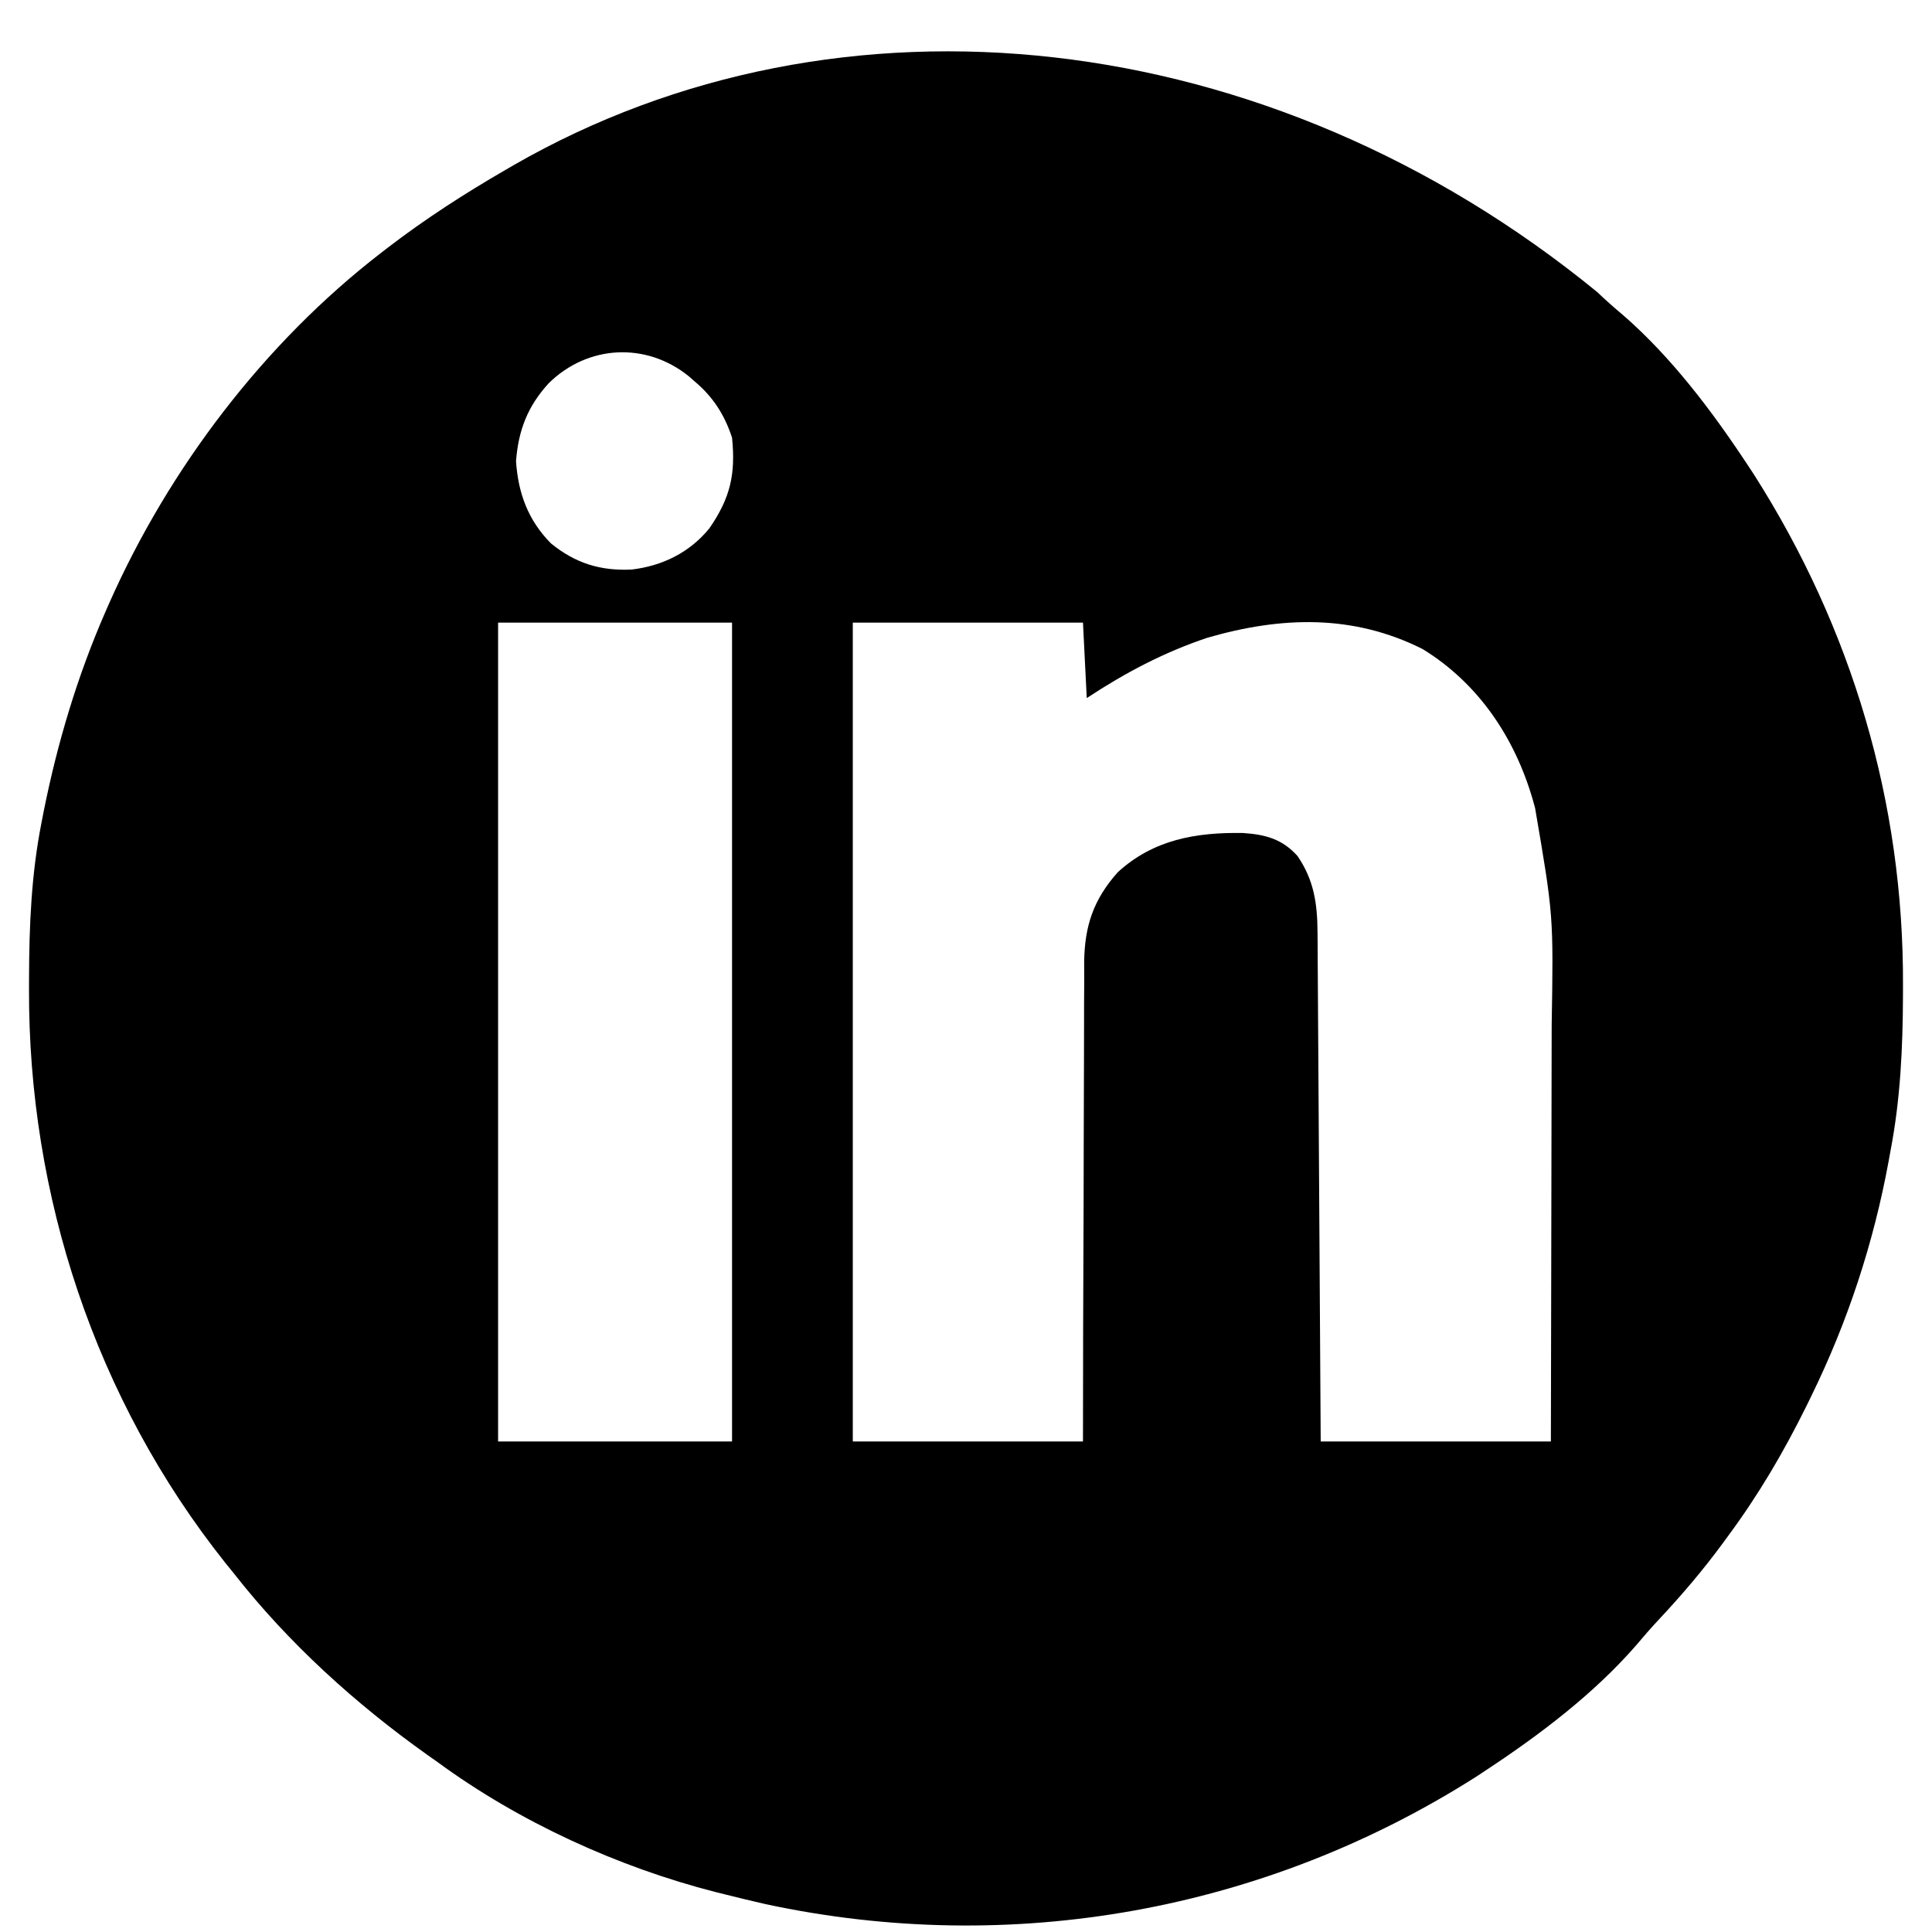
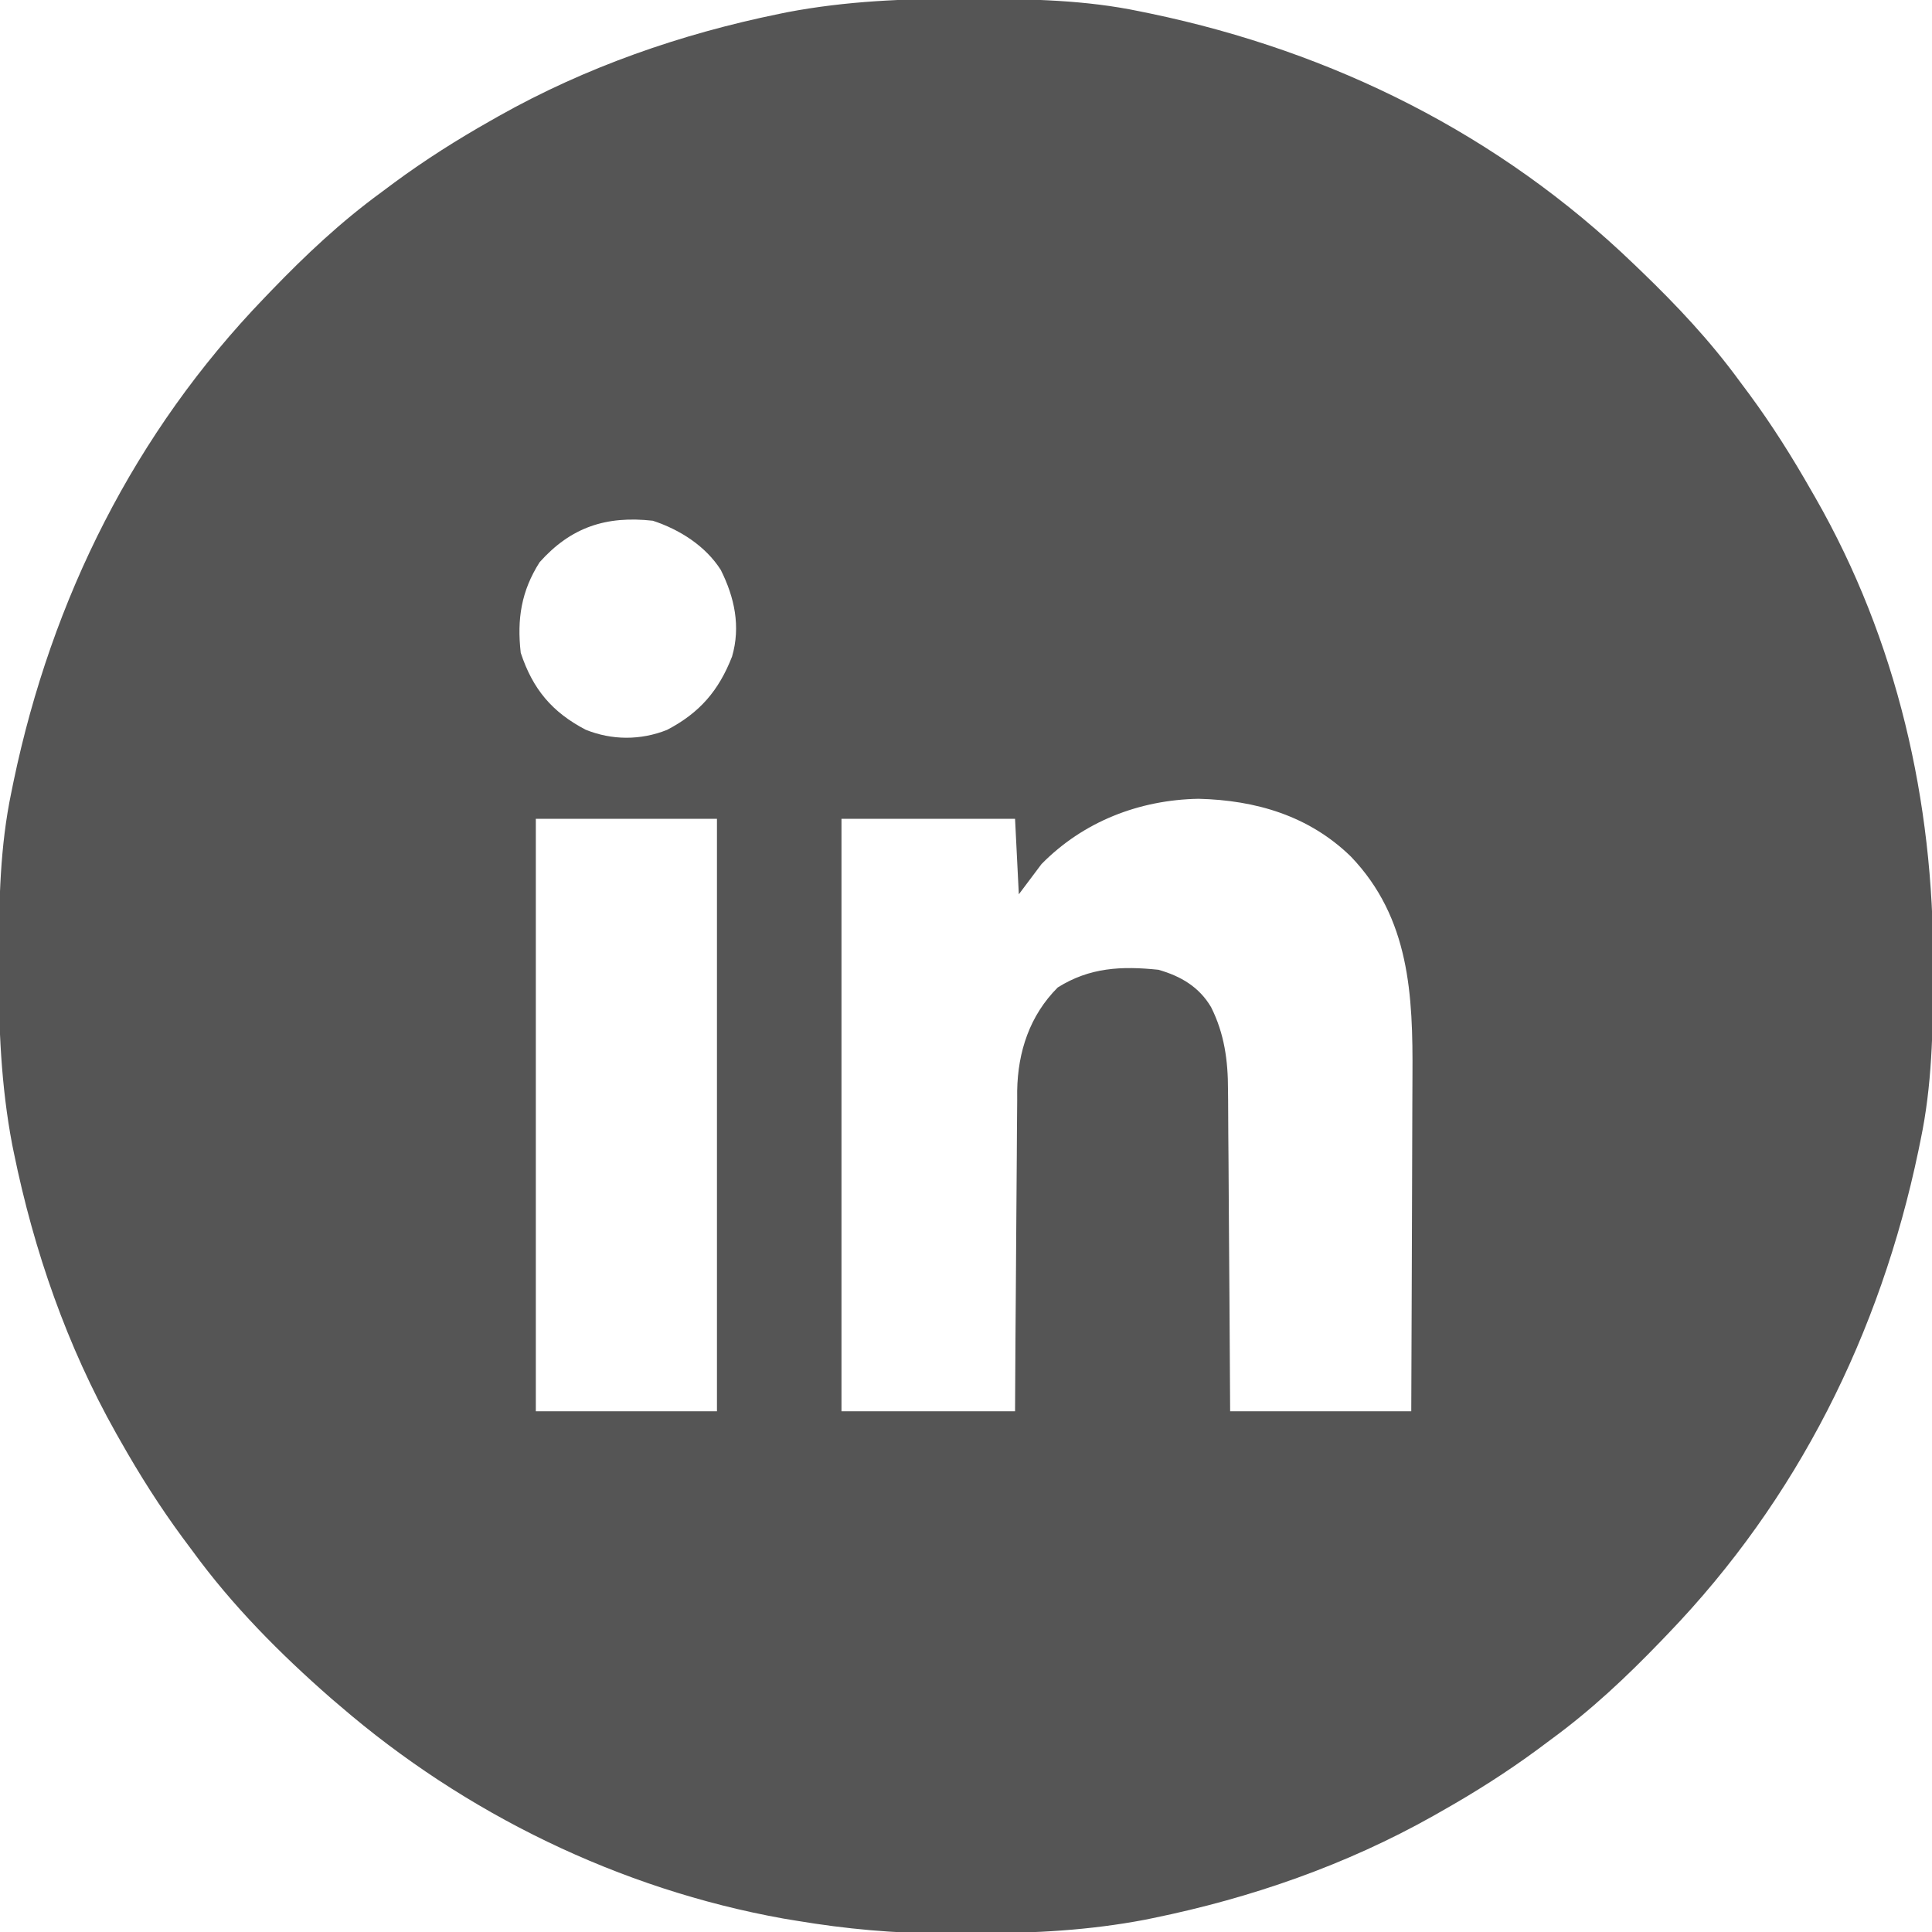
- <svg xmlns="http://www.w3.org/2000/svg" version="1.1" width="512" height="512">
-   <path d="M0 0 C2.223 2.127 4.48 4.127 6.84 6.098 C19.637 17.232 30.404 31.5 39.715 45.598 C40.303 46.487 40.89 47.377 41.496 48.293 C67.532 89.16 81.232 135.327 81.027 183.723 C81.025 185.071 81.025 185.071 81.022 186.446 C80.974 200.366 80.349 213.898 77.715 227.598 C77.549 228.515 77.382 229.432 77.211 230.377 C73.23 252.006 66.39 272.849 56.715 292.598 C56.304 293.439 55.892 294.281 55.469 295.148 C49.453 307.325 42.791 318.679 34.715 329.598 C34.293 330.175 33.872 330.751 33.438 331.346 C28.115 338.604 22.387 345.339 16.23 351.895 C14.174 354.104 12.214 356.348 10.277 358.66 C-0.895 371.474 -15.154 382.265 -29.285 391.598 C-30.175 392.185 -31.064 392.773 -31.98 393.379 C-88.049 429.099 -155.331 441.172 -220.348 427.223 C-224.005 426.391 -227.648 425.511 -231.285 424.598 C-232.041 424.41 -232.796 424.222 -233.574 424.028 C-259.453 417.429 -285.759 405.395 -307.285 389.598 C-308.197 388.956 -309.108 388.314 -310.047 387.652 C-329.106 374.095 -346.848 358.023 -361.285 339.598 C-362.064 338.636 -362.842 337.674 -363.645 336.684 C-397.998 293.468 -415.83 239.45 -415.598 184.473 C-415.596 183.574 -415.594 182.676 -415.592 181.75 C-415.545 167.845 -414.988 154.275 -412.285 140.598 C-412.02 139.23 -412.02 139.23 -411.749 137.835 C-408.1 119.539 -402.774 101.699 -395.285 84.598 C-394.967 83.871 -394.649 83.145 -394.321 82.396 C-378.489 46.71 -353.281 13.503 -322.285 -10.402 C-321.739 -10.825 -321.193 -11.247 -320.63 -11.683 C-310.641 -19.359 -300.185 -26.095 -289.285 -32.402 C-288.608 -32.797 -287.931 -33.191 -287.233 -33.597 C-200.748 -83.341 -87.199 -71.296 0 0 Z M-277.875 24.164 C-283.436 30.242 -285.891 36.571 -286.535 44.785 C-285.977 53.299 -283.331 60.47 -277.285 66.598 C-270.809 71.867 -264.199 73.92 -255.91 73.535 C-247.735 72.57 -240.519 69.028 -235.285 62.598 C-229.788 54.626 -228.295 48.376 -229.285 38.598 C-231.254 32.527 -234.365 27.698 -239.285 23.598 C-239.775 23.168 -240.265 22.739 -240.77 22.297 C-252.072 13.174 -267.537 13.979 -277.875 24.164 Z M-291.285 87.598 C-291.285 159.208 -291.285 230.818 -291.285 304.598 C-270.825 304.598 -250.365 304.598 -229.285 304.598 C-229.285 232.988 -229.285 161.378 -229.285 87.598 C-249.745 87.598 -270.205 87.598 -291.285 87.598 Z M-197.285 87.598 C-197.285 159.208 -197.285 230.818 -197.285 304.598 C-177.155 304.598 -157.025 304.598 -136.285 304.598 C-136.271 294.824 -136.257 285.05 -136.242 274.98 C-136.222 268.783 -136.201 262.585 -136.174 256.387 C-136.131 246.553 -136.094 236.719 -136.09 226.885 C-136.087 219.722 -136.066 212.559 -136.025 205.396 C-136.003 201.606 -135.991 197.817 -135.999 194.027 C-136.007 190.453 -135.991 186.88 -135.957 183.306 C-135.945 181.383 -135.957 179.459 -135.971 177.536 C-135.845 167.947 -133.494 160.995 -127.098 153.785 C-117.649 145.076 -106.26 143.142 -93.855 143.352 C-87.932 143.76 -83.498 144.915 -79.41 149.473 C-75.066 155.862 -74.175 162.032 -74.127 169.672 C-74.117 170.867 -74.107 172.061 -74.097 173.292 C-74.092 174.589 -74.086 175.886 -74.08 177.222 C-74.07 178.612 -74.06 180.002 -74.05 181.392 C-74.023 185.154 -74.002 188.916 -73.982 192.678 C-73.96 196.614 -73.933 200.55 -73.906 204.485 C-73.856 211.933 -73.811 219.381 -73.768 226.829 C-73.718 235.31 -73.663 243.791 -73.608 252.272 C-73.494 269.714 -73.388 287.156 -73.285 304.598 C-53.155 304.598 -33.025 304.598 -12.285 304.598 C-12.227 280.559 -12.227 280.559 -12.188 256.52 C-12.176 246.702 -12.162 236.884 -12.134 227.066 C-12.114 219.913 -12.101 212.759 -12.097 205.606 C-12.094 201.827 -12.088 198.048 -12.074 194.269 C-11.593 165.224 -11.593 165.224 -16.473 136.723 C-16.796 135.56 -16.796 135.56 -17.126 134.375 C-21.933 117.979 -31.504 103.675 -46.285 94.598 C-64.765 85.321 -83.753 85.953 -103.285 91.598 C-114.829 95.453 -125.153 100.922 -135.285 107.598 C-135.615 100.998 -135.945 94.398 -136.285 87.598 C-156.415 87.598 -176.545 87.598 -197.285 87.598 Z " fill="#000000" transform="translate(423.2852,77.40234)" />
+ <svg xmlns="http://www.w3.org/2000/svg" version="1.1" width="512px" height="512px" transform="rotate(0) scale(1, 1)">
+   <path d="M0 0 C1.018 0.002 2.036 0.004 3.085 0.007 C17.694 0.056 32.026 0.307 46.375 3.312 C47.35 3.511 48.325 3.71 49.329 3.915 C97.711 14.035 141.699 35.952 177.375 70.312 C178.364 71.261 178.364 71.261 179.373 72.228 C188.861 81.372 197.601 90.67 205.375 101.312 C206.233 102.464 207.091 103.615 207.949 104.766 C213.987 112.957 219.346 121.471 224.375 130.312 C224.739 130.944 225.104 131.576 225.479 132.227 C247.085 169.975 256.852 212.742 256.688 255.938 C256.685 256.955 256.683 257.973 256.681 259.022 C256.631 273.631 256.38 287.963 253.375 302.312 C253.077 303.775 253.077 303.775 252.773 305.267 C242.652 353.648 220.736 397.637 186.375 433.312 C185.743 433.972 185.111 434.631 184.459 435.311 C175.315 444.799 166.018 453.539 155.375 461.312 C154.224 462.171 153.073 463.029 151.922 463.887 C143.732 469.924 135.23 475.307 126.375 480.312 C125.668 480.715 124.961 481.117 124.232 481.531 C101.097 494.557 75.925 503.306 49.938 508.625 C49.219 508.772 48.5 508.92 47.759 509.072 C33.083 511.861 18.558 512.661 3.648 512.628 C0.708 512.625 -2.23 512.649 -5.17 512.674 C-18.543 512.718 -31.439 511.513 -44.625 509.312 C-46.331 509.03 -46.331 509.03 -48.071 508.742 C-91.338 500.97 -132.388 480.983 -165.625 452.312 C-166.37 451.678 -167.115 451.044 -167.883 450.391 C-181.388 438.579 -194.059 425.829 -204.625 411.312 C-205.481 410.163 -206.338 409.013 -207.195 407.863 C-213.235 399.673 -218.619 391.169 -223.625 382.312 C-224.027 381.605 -224.429 380.898 -224.844 380.169 C-237.869 357.034 -246.618 331.863 -251.938 305.875 C-252.085 305.156 -252.232 304.437 -252.384 303.697 C-255.358 288.05 -255.998 272.577 -255.938 256.688 C-255.935 255.67 -255.933 254.652 -255.931 253.603 C-255.881 238.994 -255.63 224.662 -252.625 210.312 C-252.426 209.338 -252.228 208.363 -252.023 207.358 C-241.902 158.977 -219.986 114.988 -185.625 79.312 C-184.993 78.653 -184.361 77.994 -183.709 77.314 C-174.565 67.826 -165.268 59.086 -154.625 51.312 C-153.474 50.454 -152.323 49.596 -151.172 48.738 C-142.982 42.701 -134.48 37.318 -125.625 32.312 C-124.918 31.91 -124.211 31.508 -123.482 31.094 C-100.347 18.068 -75.175 9.319 -49.188 4 C-48.469 3.853 -47.75 3.705 -47.009 3.553 C-31.363 0.58 -15.889 -0.061 0 0 Z M-112.625 149.312 C-117.473 156.934 -118.646 164.355 -117.625 173.312 C-114.443 182.95 -109.31 189.043 -100.438 193.688 C-93.472 196.512 -85.861 196.532 -78.875 193.75 C-70.234 189.258 -65.158 183.364 -61.625 174.312 C-59.304 166.344 -60.958 158.625 -64.621 151.328 C-68.694 144.959 -75.518 140.643 -82.625 138.312 C-94.944 136.94 -104.323 139.997 -112.625 149.312 Z M20.375 229.312 C18.395 231.952 16.415 234.593 14.375 237.312 C14.045 230.713 13.715 224.113 13.375 217.312 C-1.805 217.312 -16.985 217.312 -32.625 217.312 C-32.625 269.123 -32.625 320.933 -32.625 374.312 C-17.445 374.312 -2.265 374.312 13.375 374.312 C13.412 367.787 13.45 361.262 13.488 354.539 C13.519 350.392 13.55 346.245 13.584 342.098 C13.638 335.523 13.689 328.948 13.721 322.374 C13.748 317.07 13.788 311.766 13.838 306.462 C13.855 304.444 13.866 302.426 13.873 300.408 C13.882 297.569 13.91 294.731 13.943 291.893 C13.941 291.069 13.94 290.244 13.938 289.395 C14.103 279.035 17.274 269.413 24.688 262 C33.176 256.67 41.624 256.294 51.375 257.312 C57.279 258.996 62.156 261.842 65.327 267.22 C68.851 274.254 69.82 281.399 69.807 289.168 C69.818 290.097 69.828 291.025 69.838 291.981 C69.868 295.011 69.878 298.04 69.887 301.07 C69.904 303.186 69.922 305.302 69.941 307.417 C69.988 312.957 70.018 318.497 70.045 324.038 C70.08 330.7 70.137 337.362 70.19 344.025 C70.268 354.121 70.319 364.216 70.375 374.312 C86.215 374.312 102.055 374.312 118.375 374.312 C118.462 354.926 118.462 354.926 118.521 335.539 C118.539 327.624 118.56 319.708 118.601 311.793 C118.634 305.406 118.652 299.02 118.66 292.633 C118.665 290.205 118.676 287.777 118.692 285.349 C118.83 264.007 117.996 243.621 102.375 227.312 C91.284 216.506 77.195 212.371 62 212 C46.284 212.284 31.46 218.03 20.375 229.312 Z M-113.625 217.312 C-113.625 269.123 -113.625 320.933 -113.625 374.312 C-97.785 374.312 -81.945 374.312 -65.625 374.312 C-65.625 322.502 -65.625 270.692 -65.625 217.312 C-81.465 217.312 -97.305 217.312 -113.625 217.312 Z " fill="#555555" transform="translate(255.625,-0.3125)" />
</svg>
